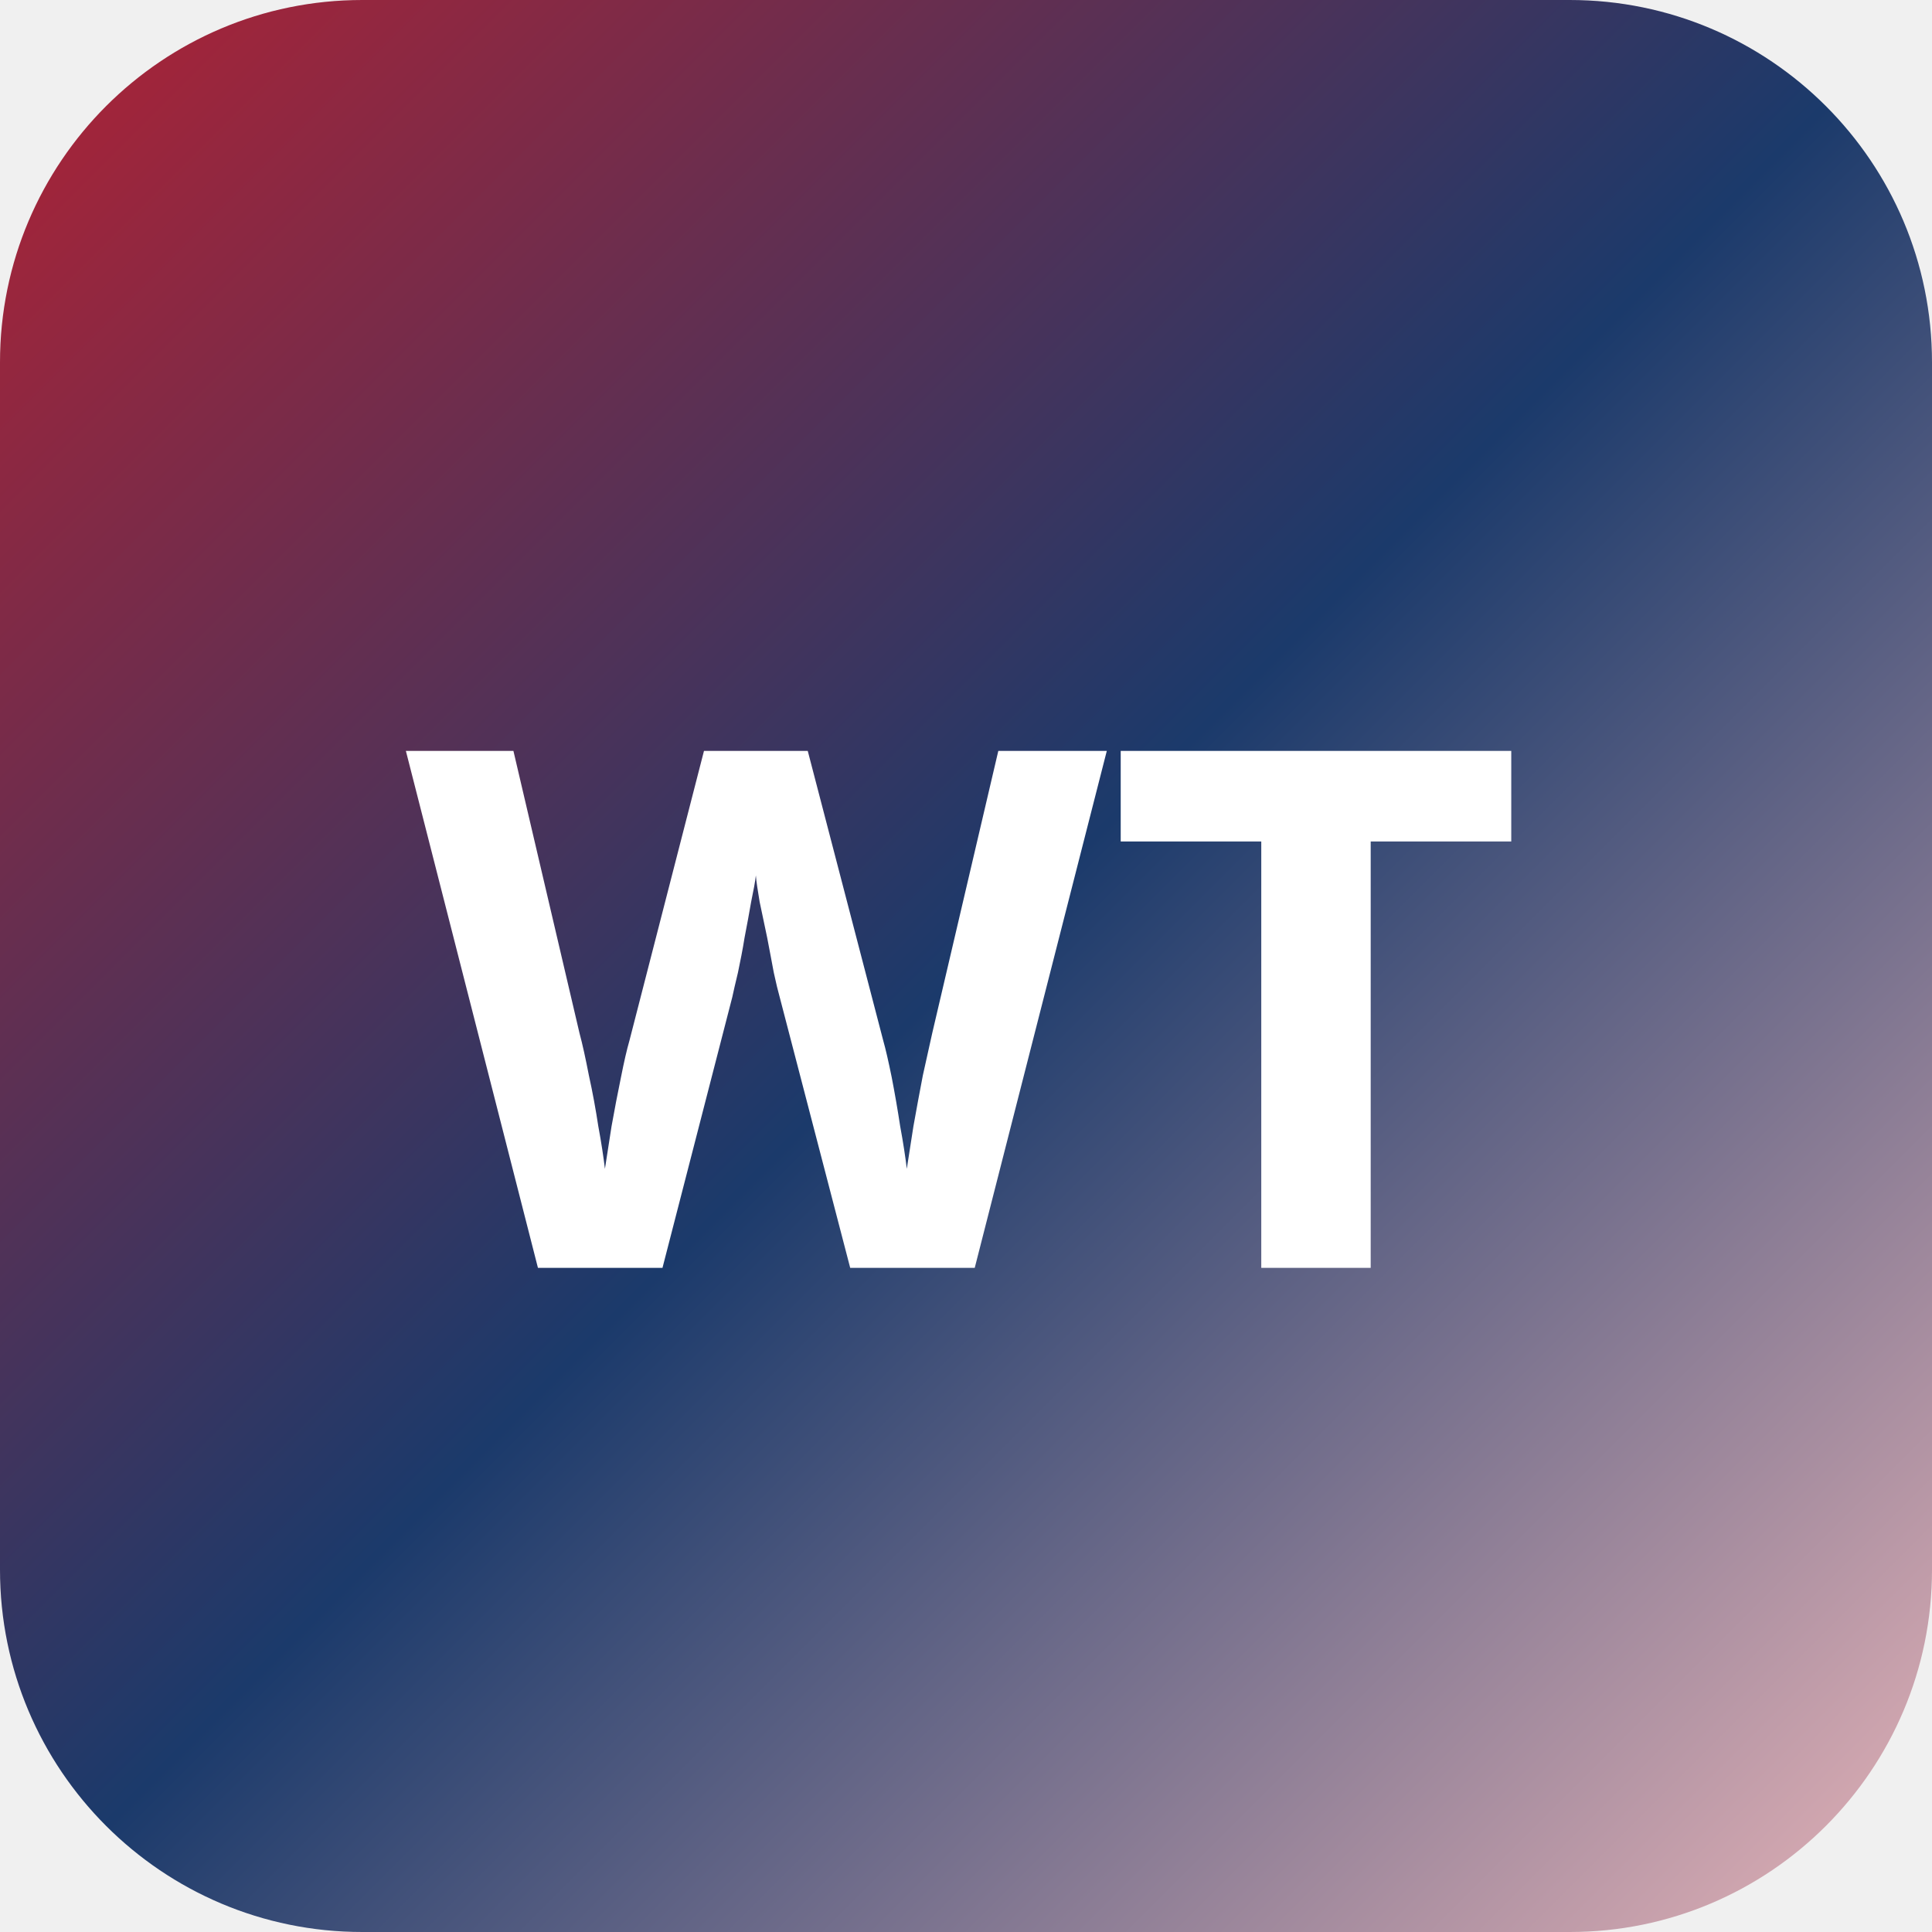
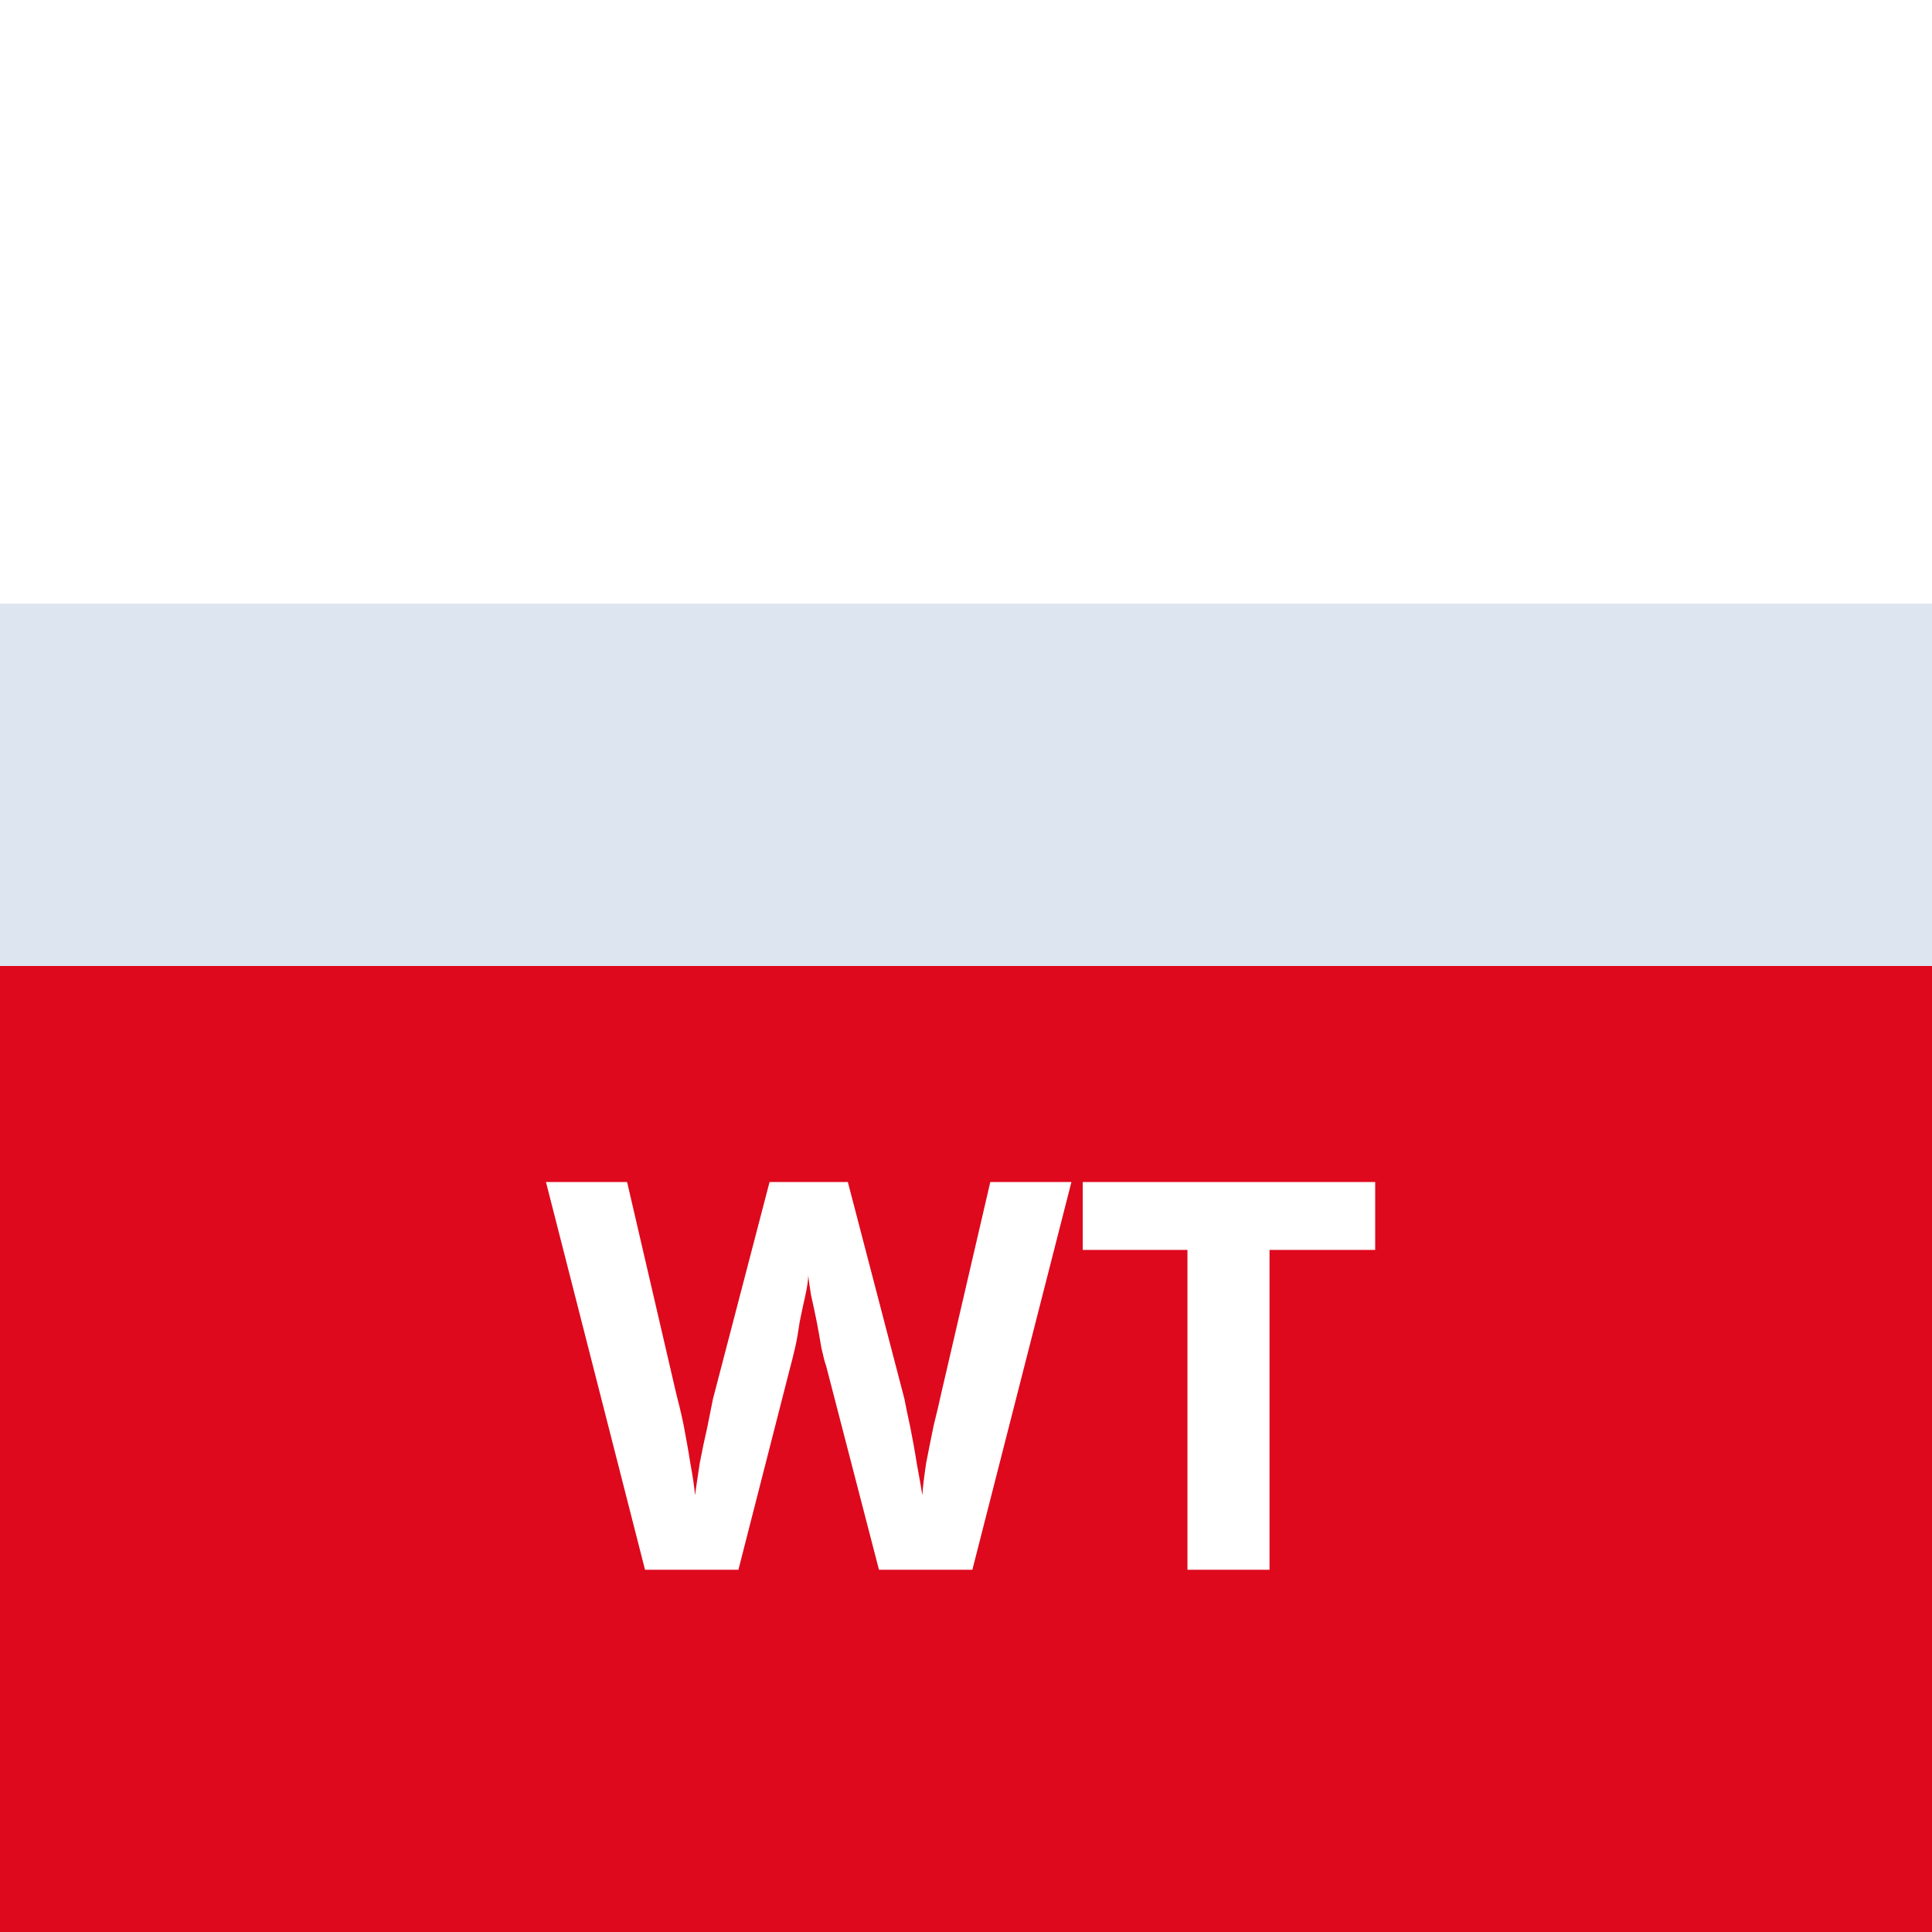
<svg xmlns="http://www.w3.org/2000/svg" viewBox="0 0 32 32">
-   <defs>
-     <linearGradient id="g" x1="0%" y1="0%" x2="100%" y2="100%">
-       <stop offset="0%" style="stop-color:#b22234" />
-       <stop offset="50%" style="stop-color:#1b3a6b" />
-       <stop offset="100%" style="stop-color:#e8b4b8" />
-     </linearGradient>
-   </defs>
-   <rect width="32" height="32" rx="6" fill="url(#g)" />
-   <text x="16" y="21" text-anchor="middle" fill="white" font-family="system-ui,sans-serif" font-size="12" font-weight="bold">WT</text>
+   <rect width="32" height="32" fill="#f8f0e5" />
+   <rect width="32" height="10" fill="#ffffff" />
+   <rect y="10" width="32" height="6" fill="#dde5f0" />
+   <rect y="16" width="32" height="16" fill="#de091d" />
+   <text x="16" y="26" text-anchor="middle" fill="#ffffff" font-family="system-ui,sans-serif" font-size="9" font-weight="bold">WT</text>
</svg>
